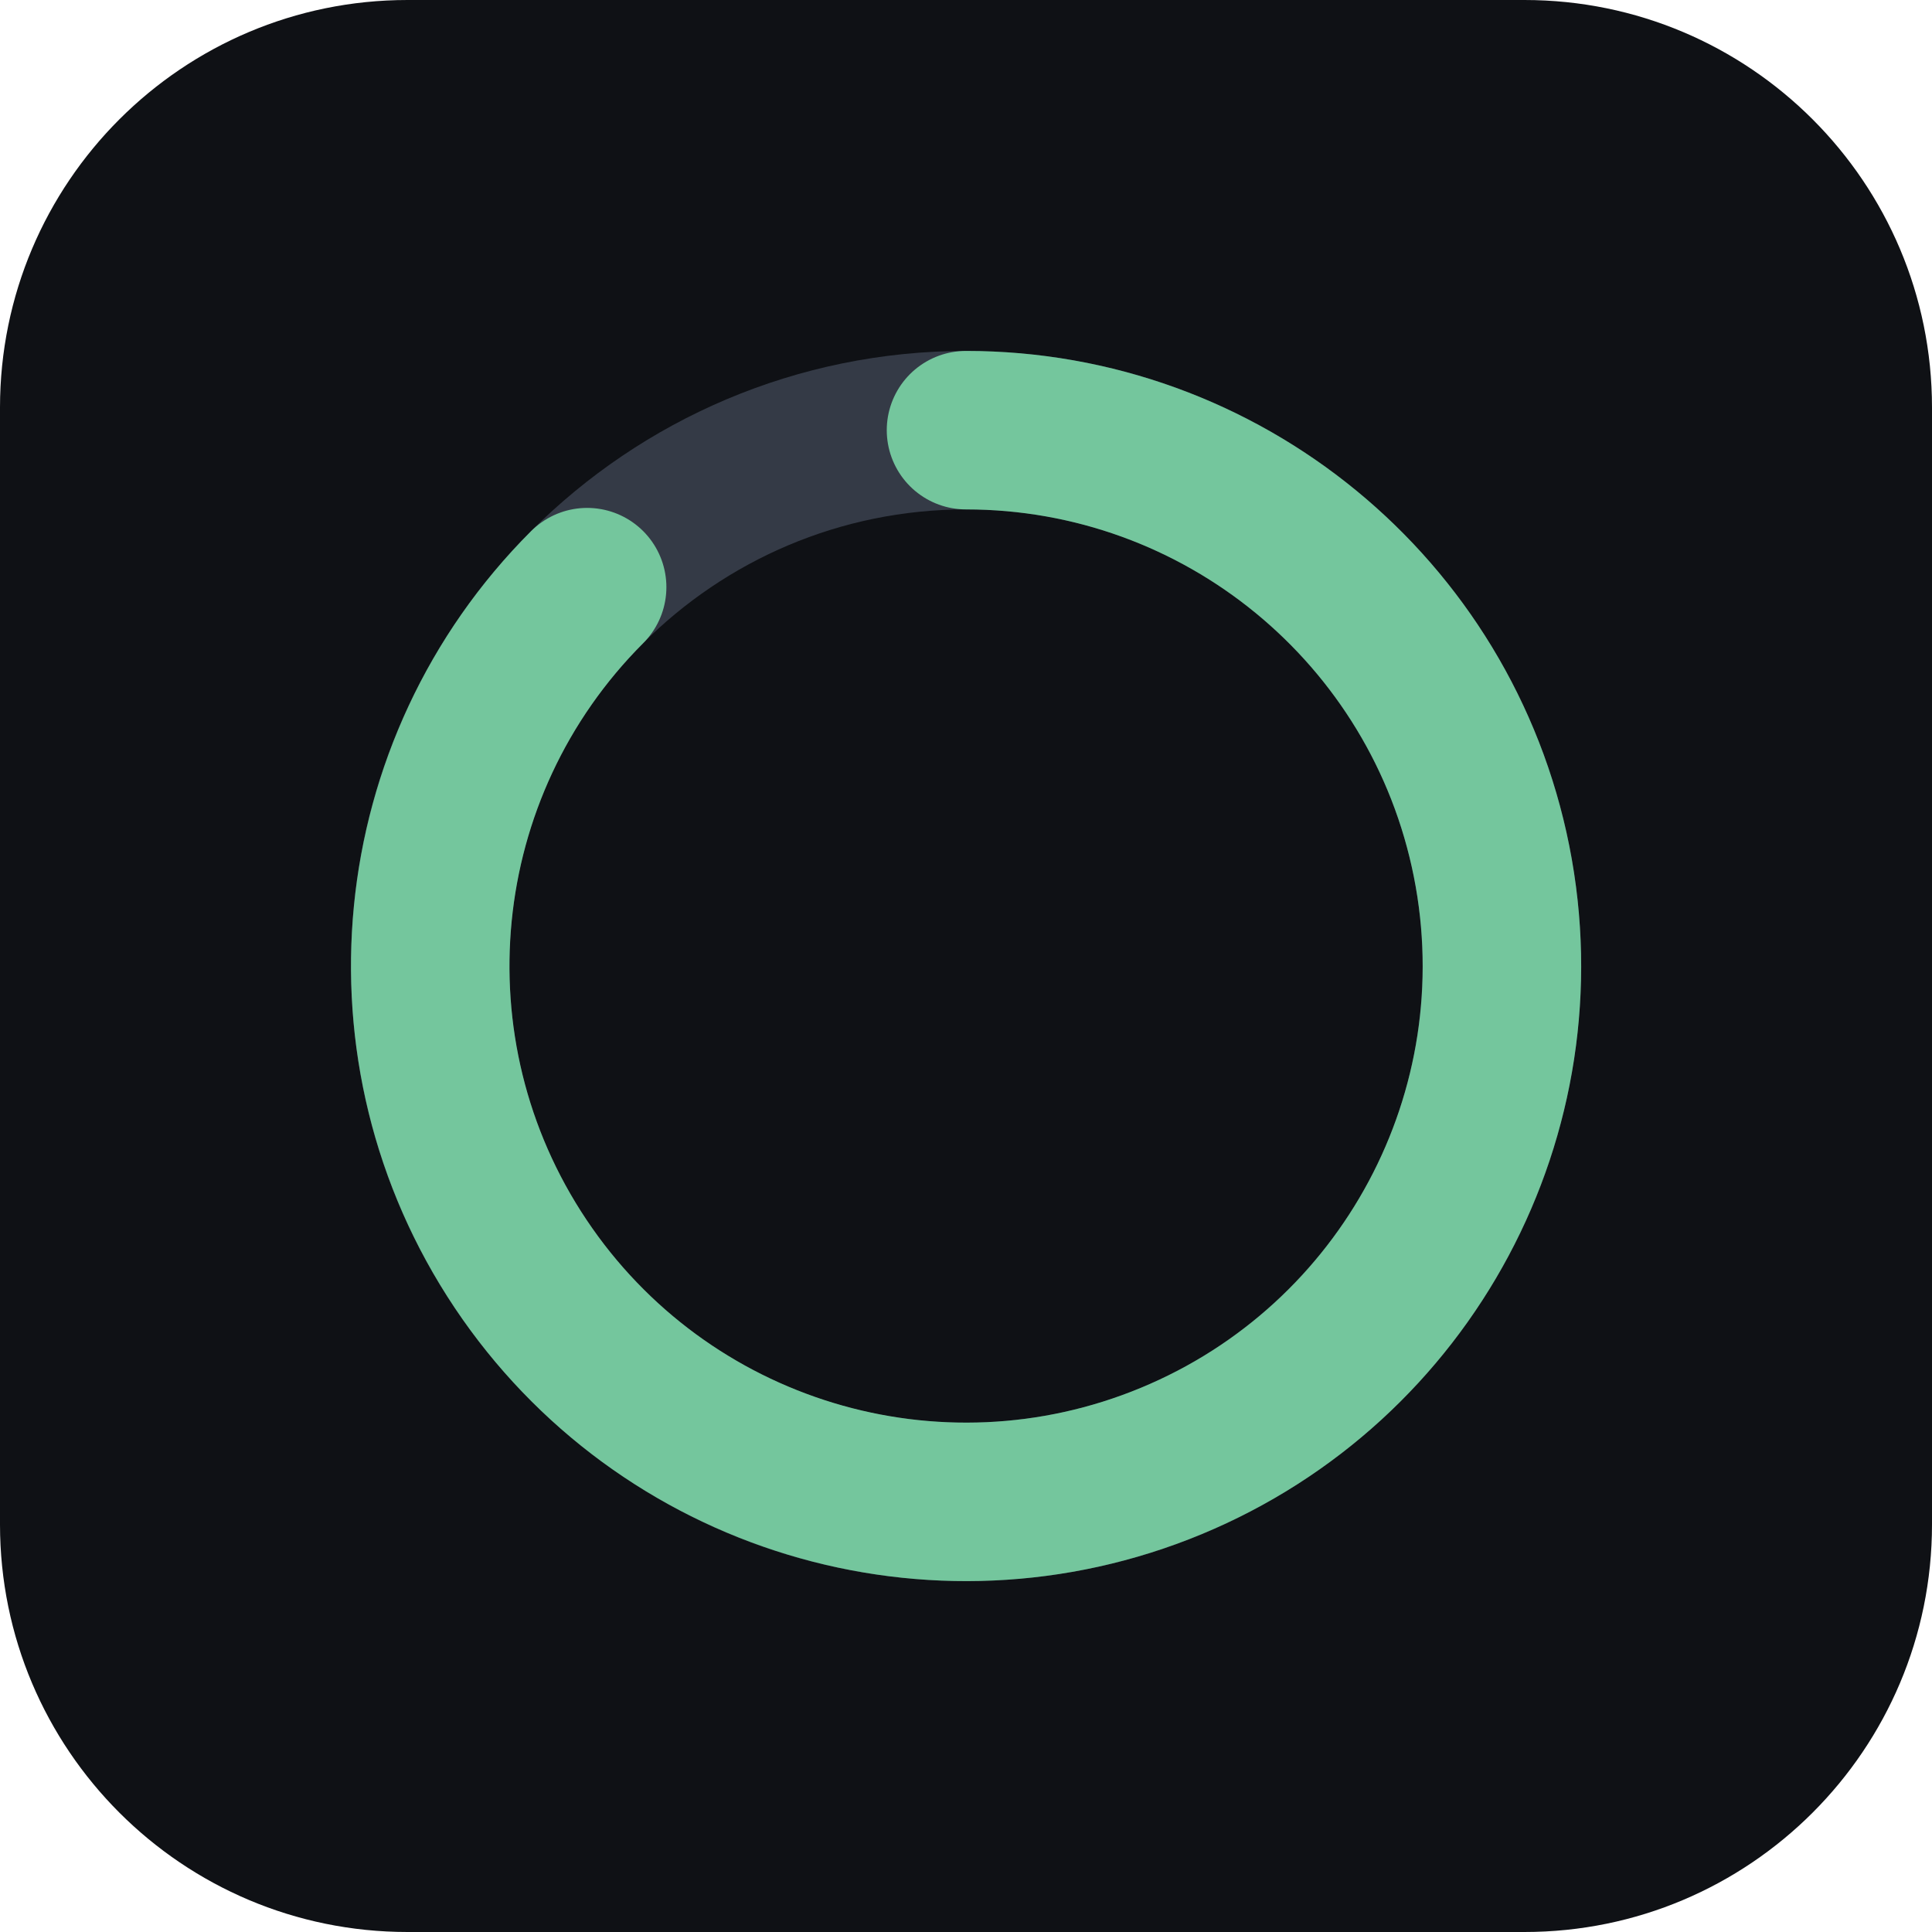
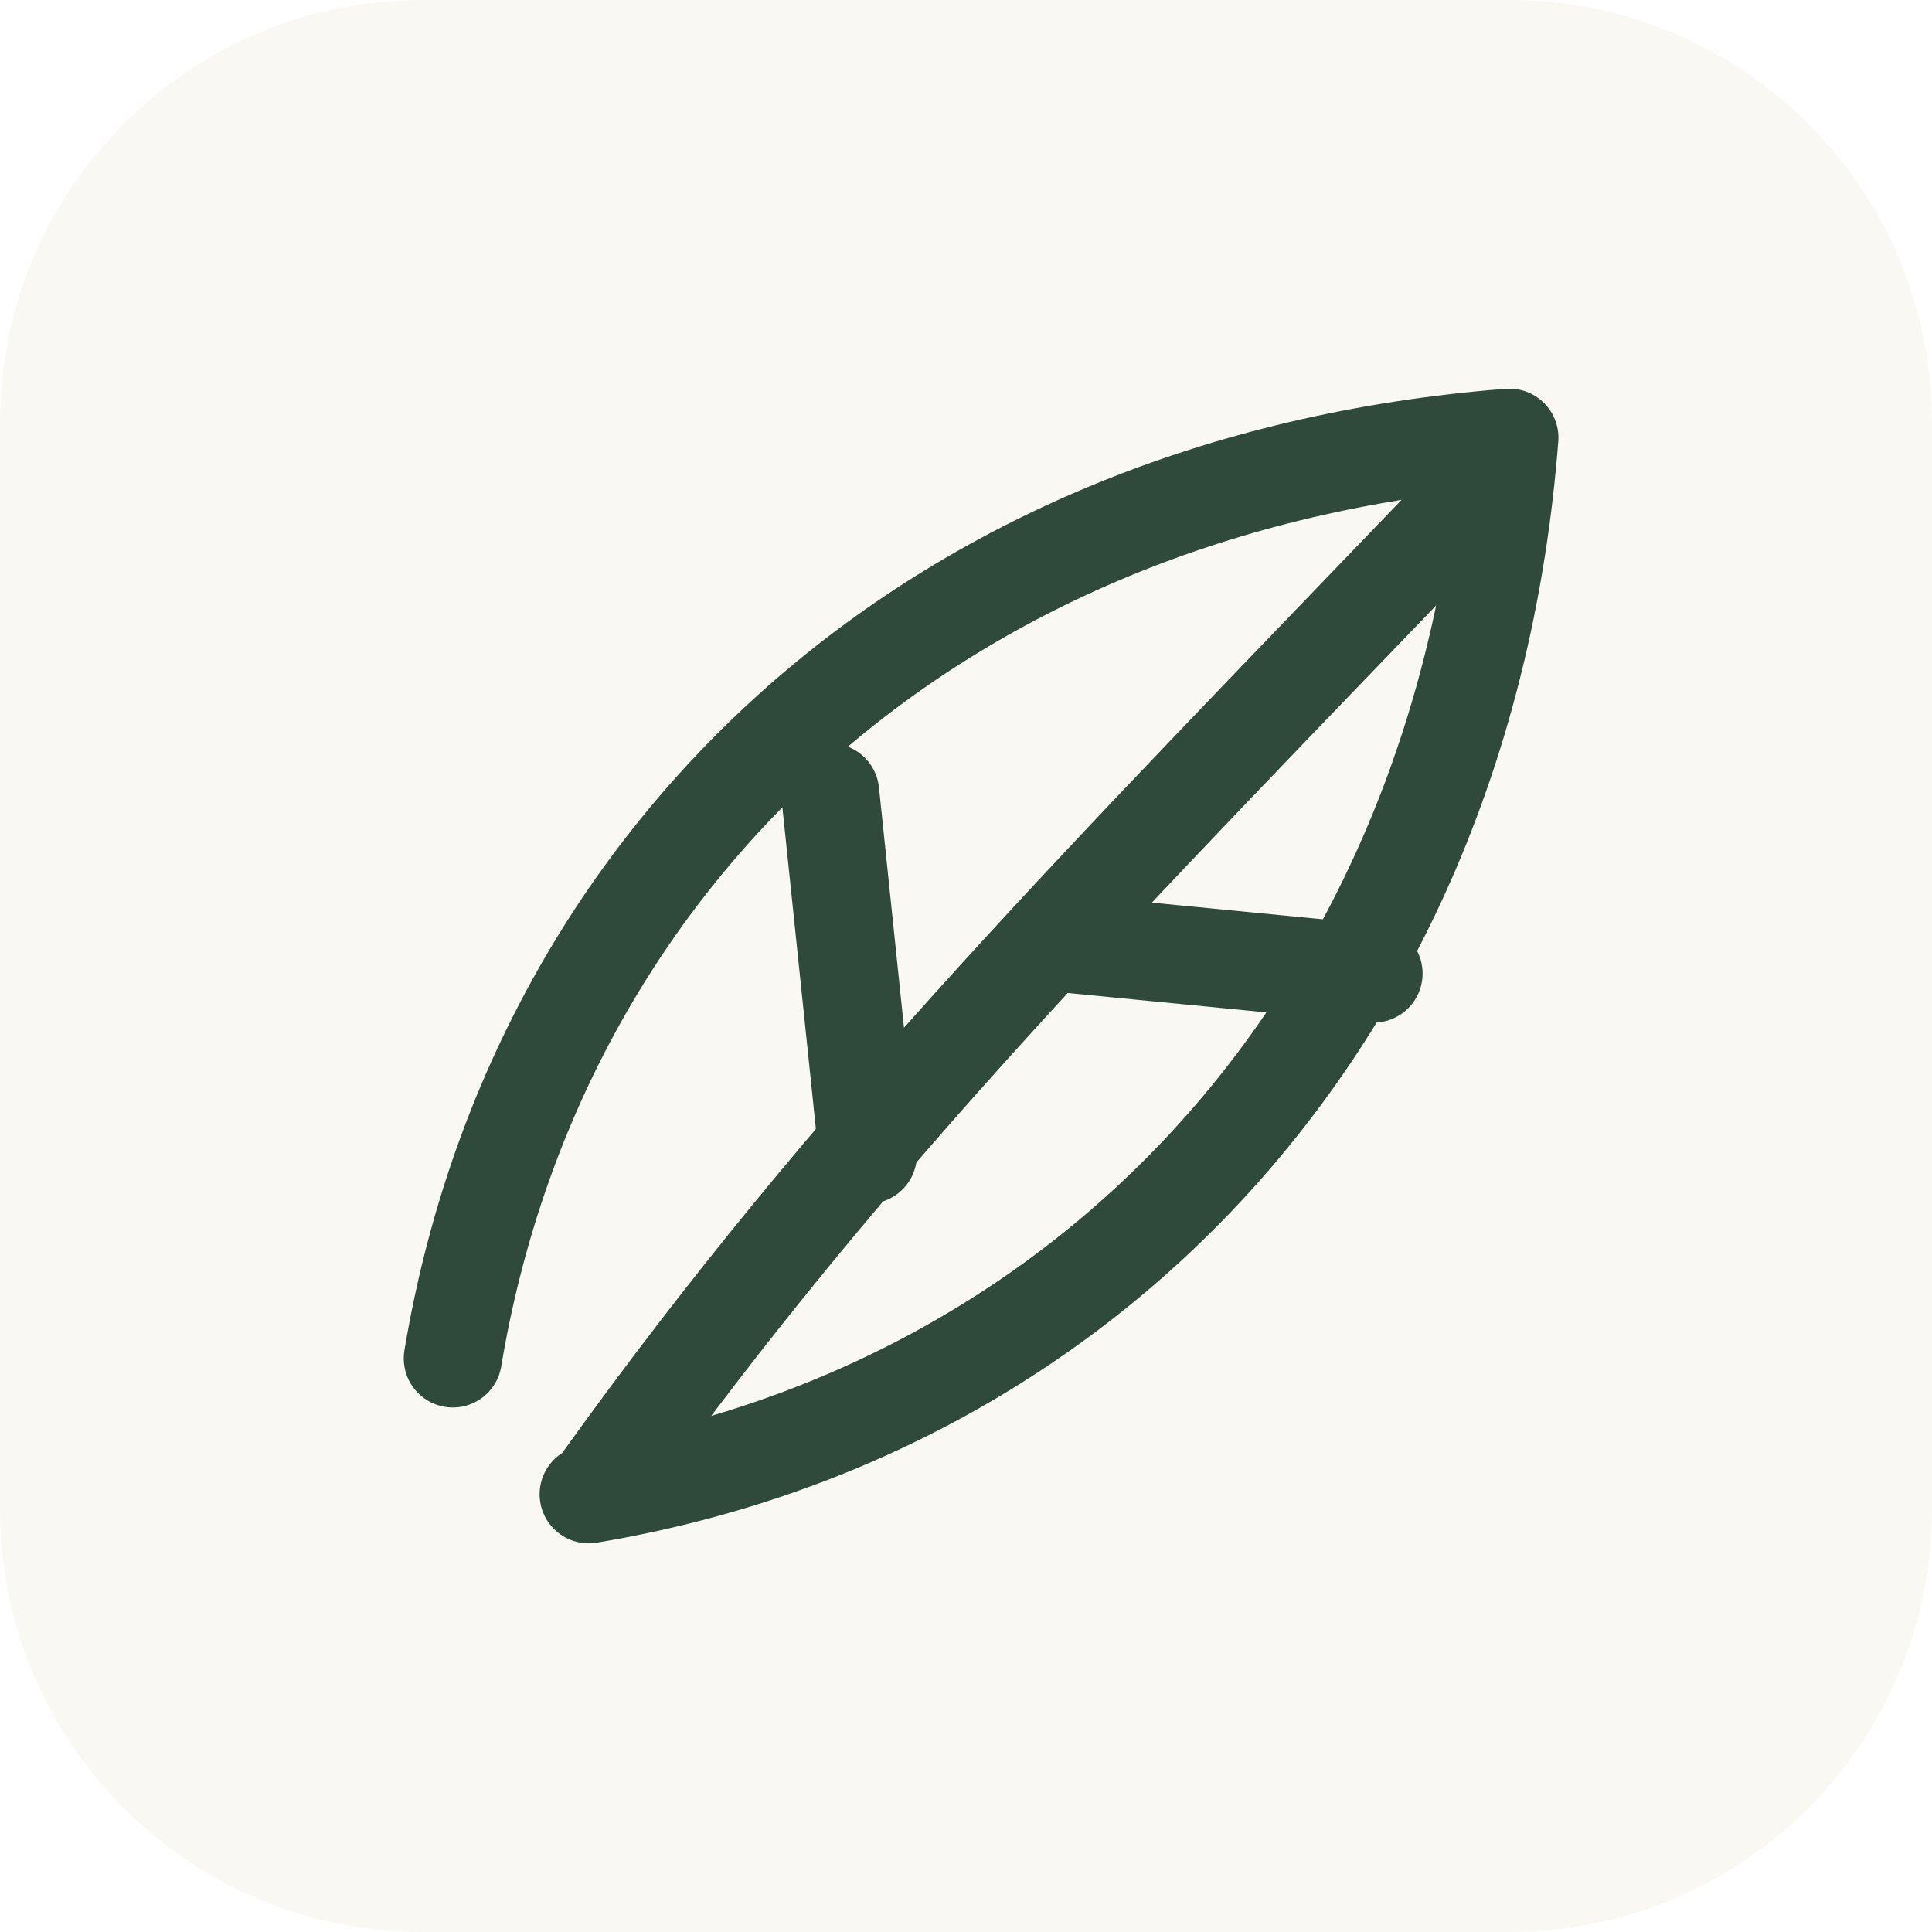
<svg xmlns="http://www.w3.org/2000/svg" viewBox="0 0 512 512">
-   <rect width="512" height="512" rx="108" fill="#0F1115" />
-   <circle cx="256" cy="256" r="142" fill="none" stroke="#343A46" stroke-width="42" />
-   <path d="M256 114a142 142 0 1 1-100.4 41.6" fill="none" stroke="#74C69D" stroke-width="42" stroke-linecap="round" />
+   <rect width="512" height="512" rx="112" fill="#FAF8F2" />
+   <g fill="none" stroke="#2F4A3A" stroke-width="26" stroke-linecap="round" stroke-linejoin="round">
+     <path d="M156 396c132-22 232-126 244-280-154 12-258 112-280 244" />
+     <path d="M160 392c66-92 132-158 228-258" />
+     <path d="M230 306l-10-96" />
+     <path d="M282 250l82 8" />
+   </g>
</svg>
